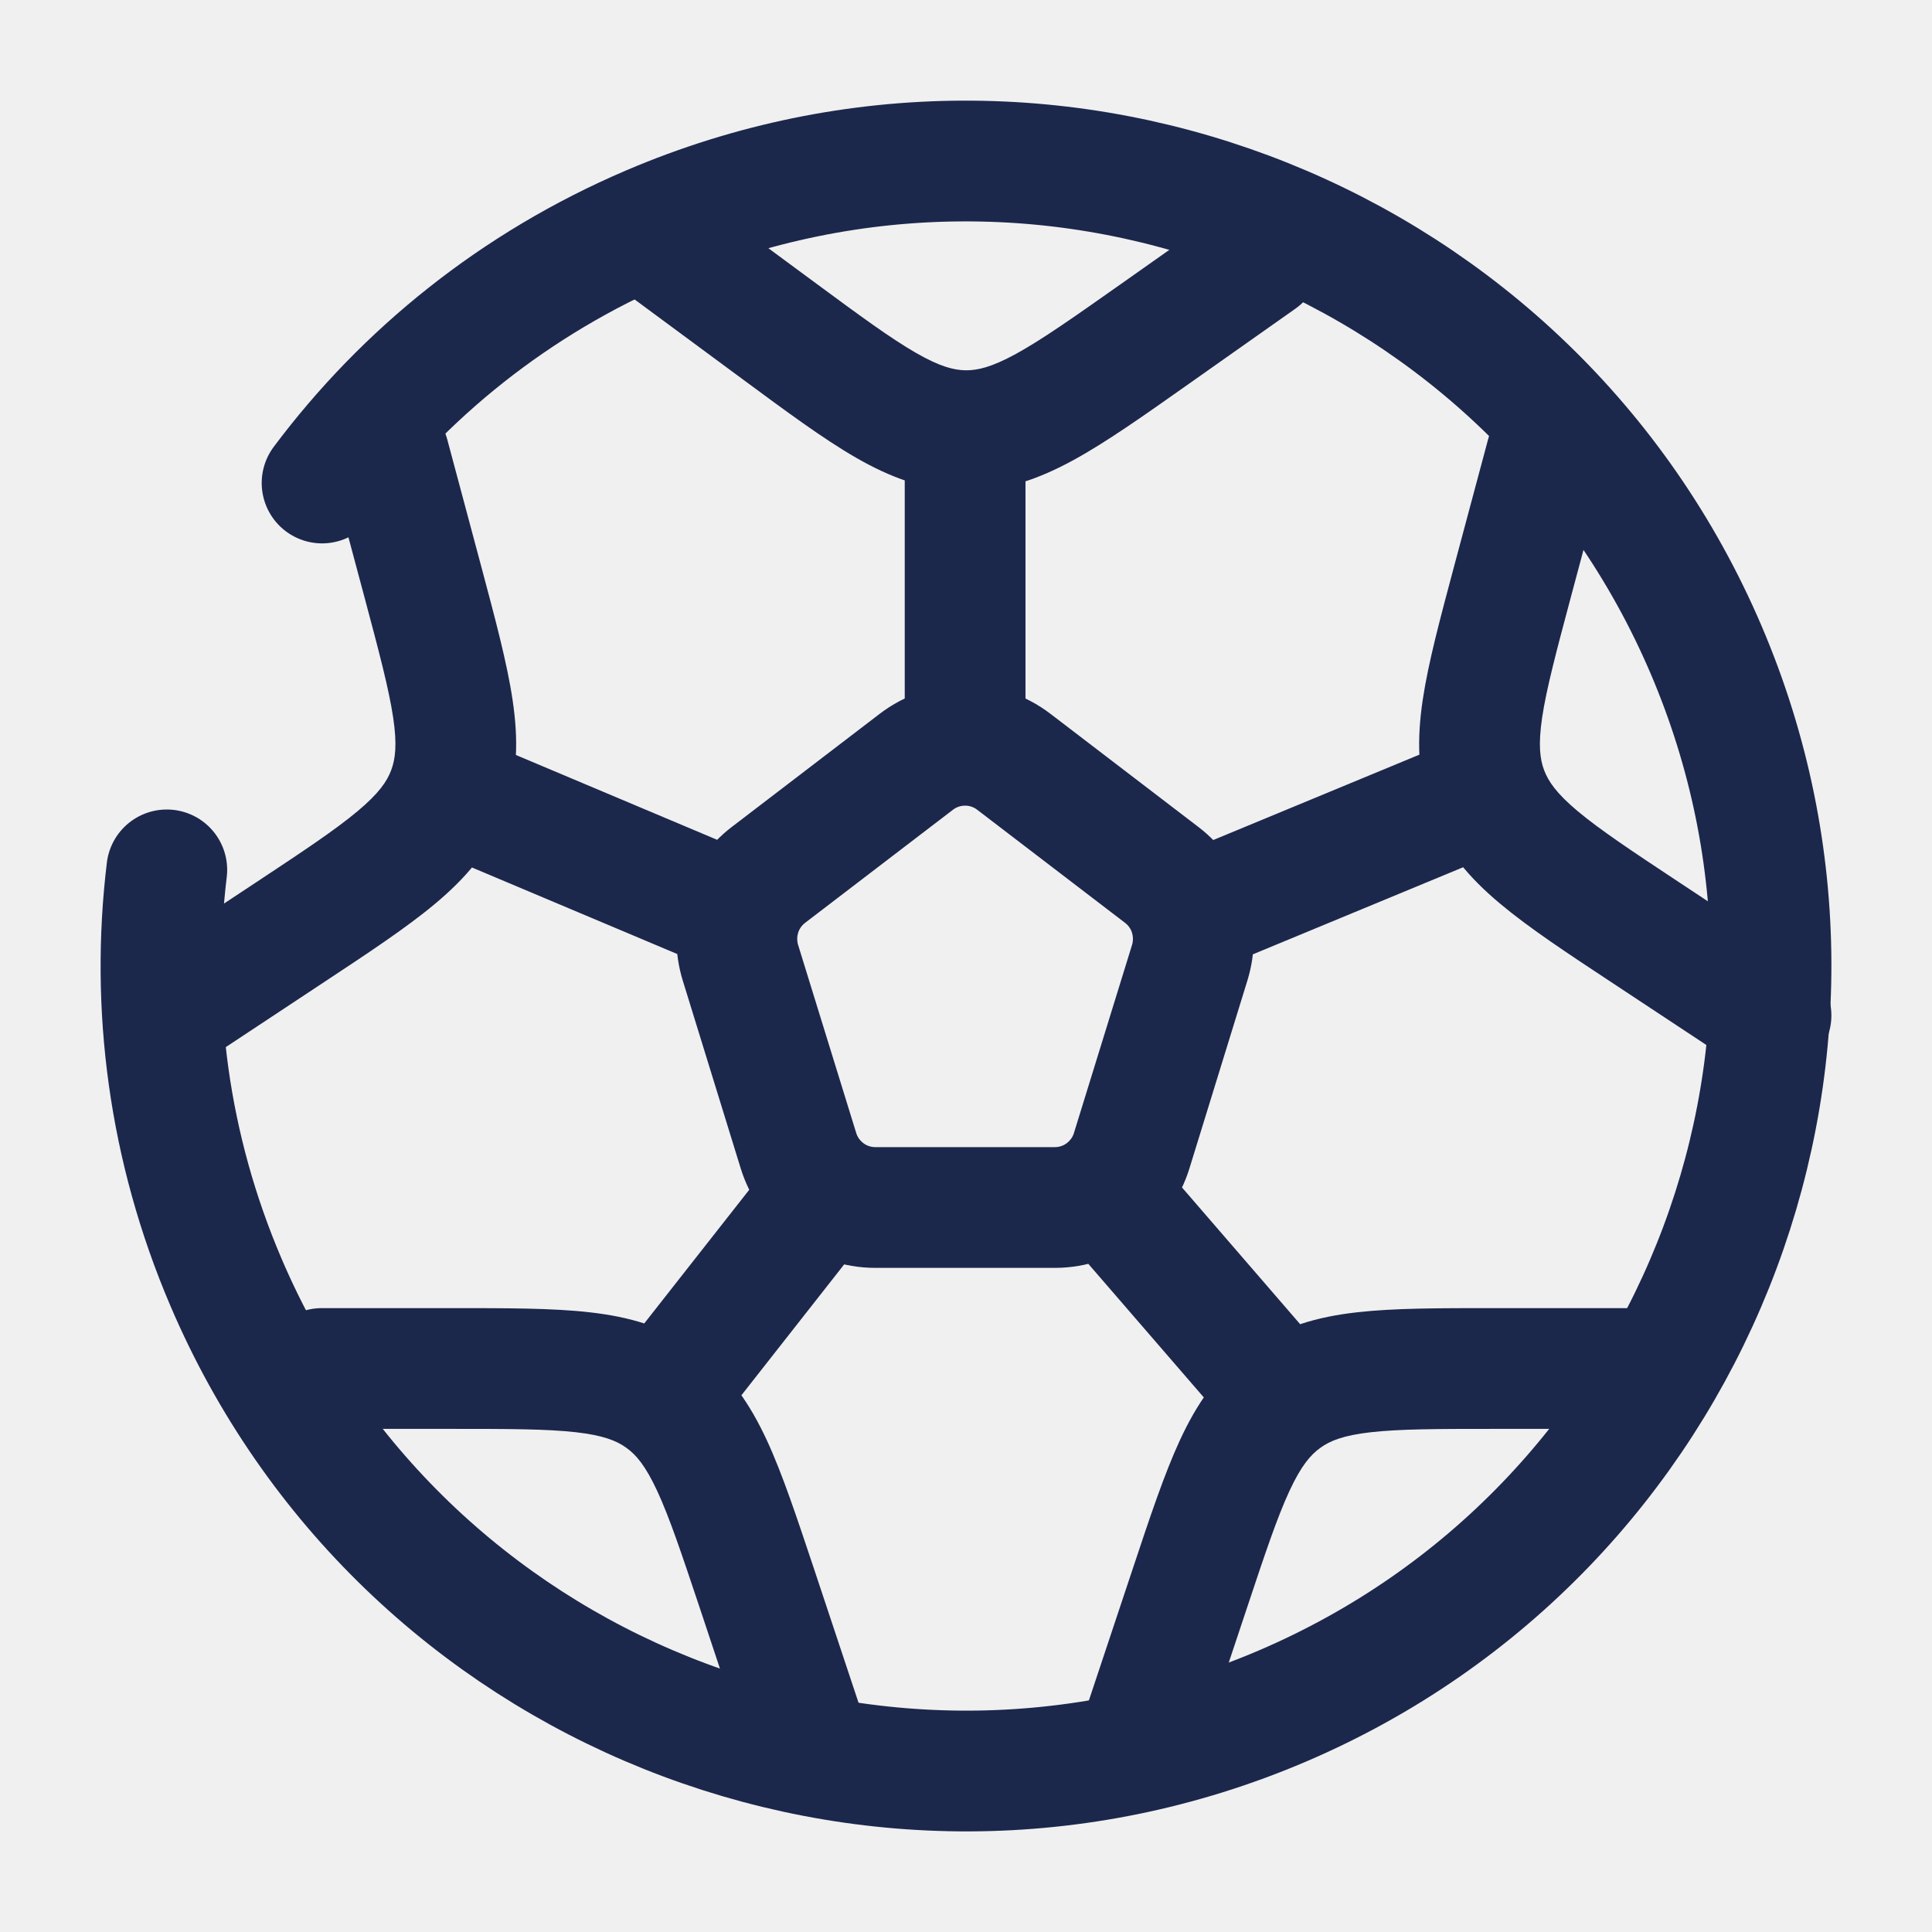
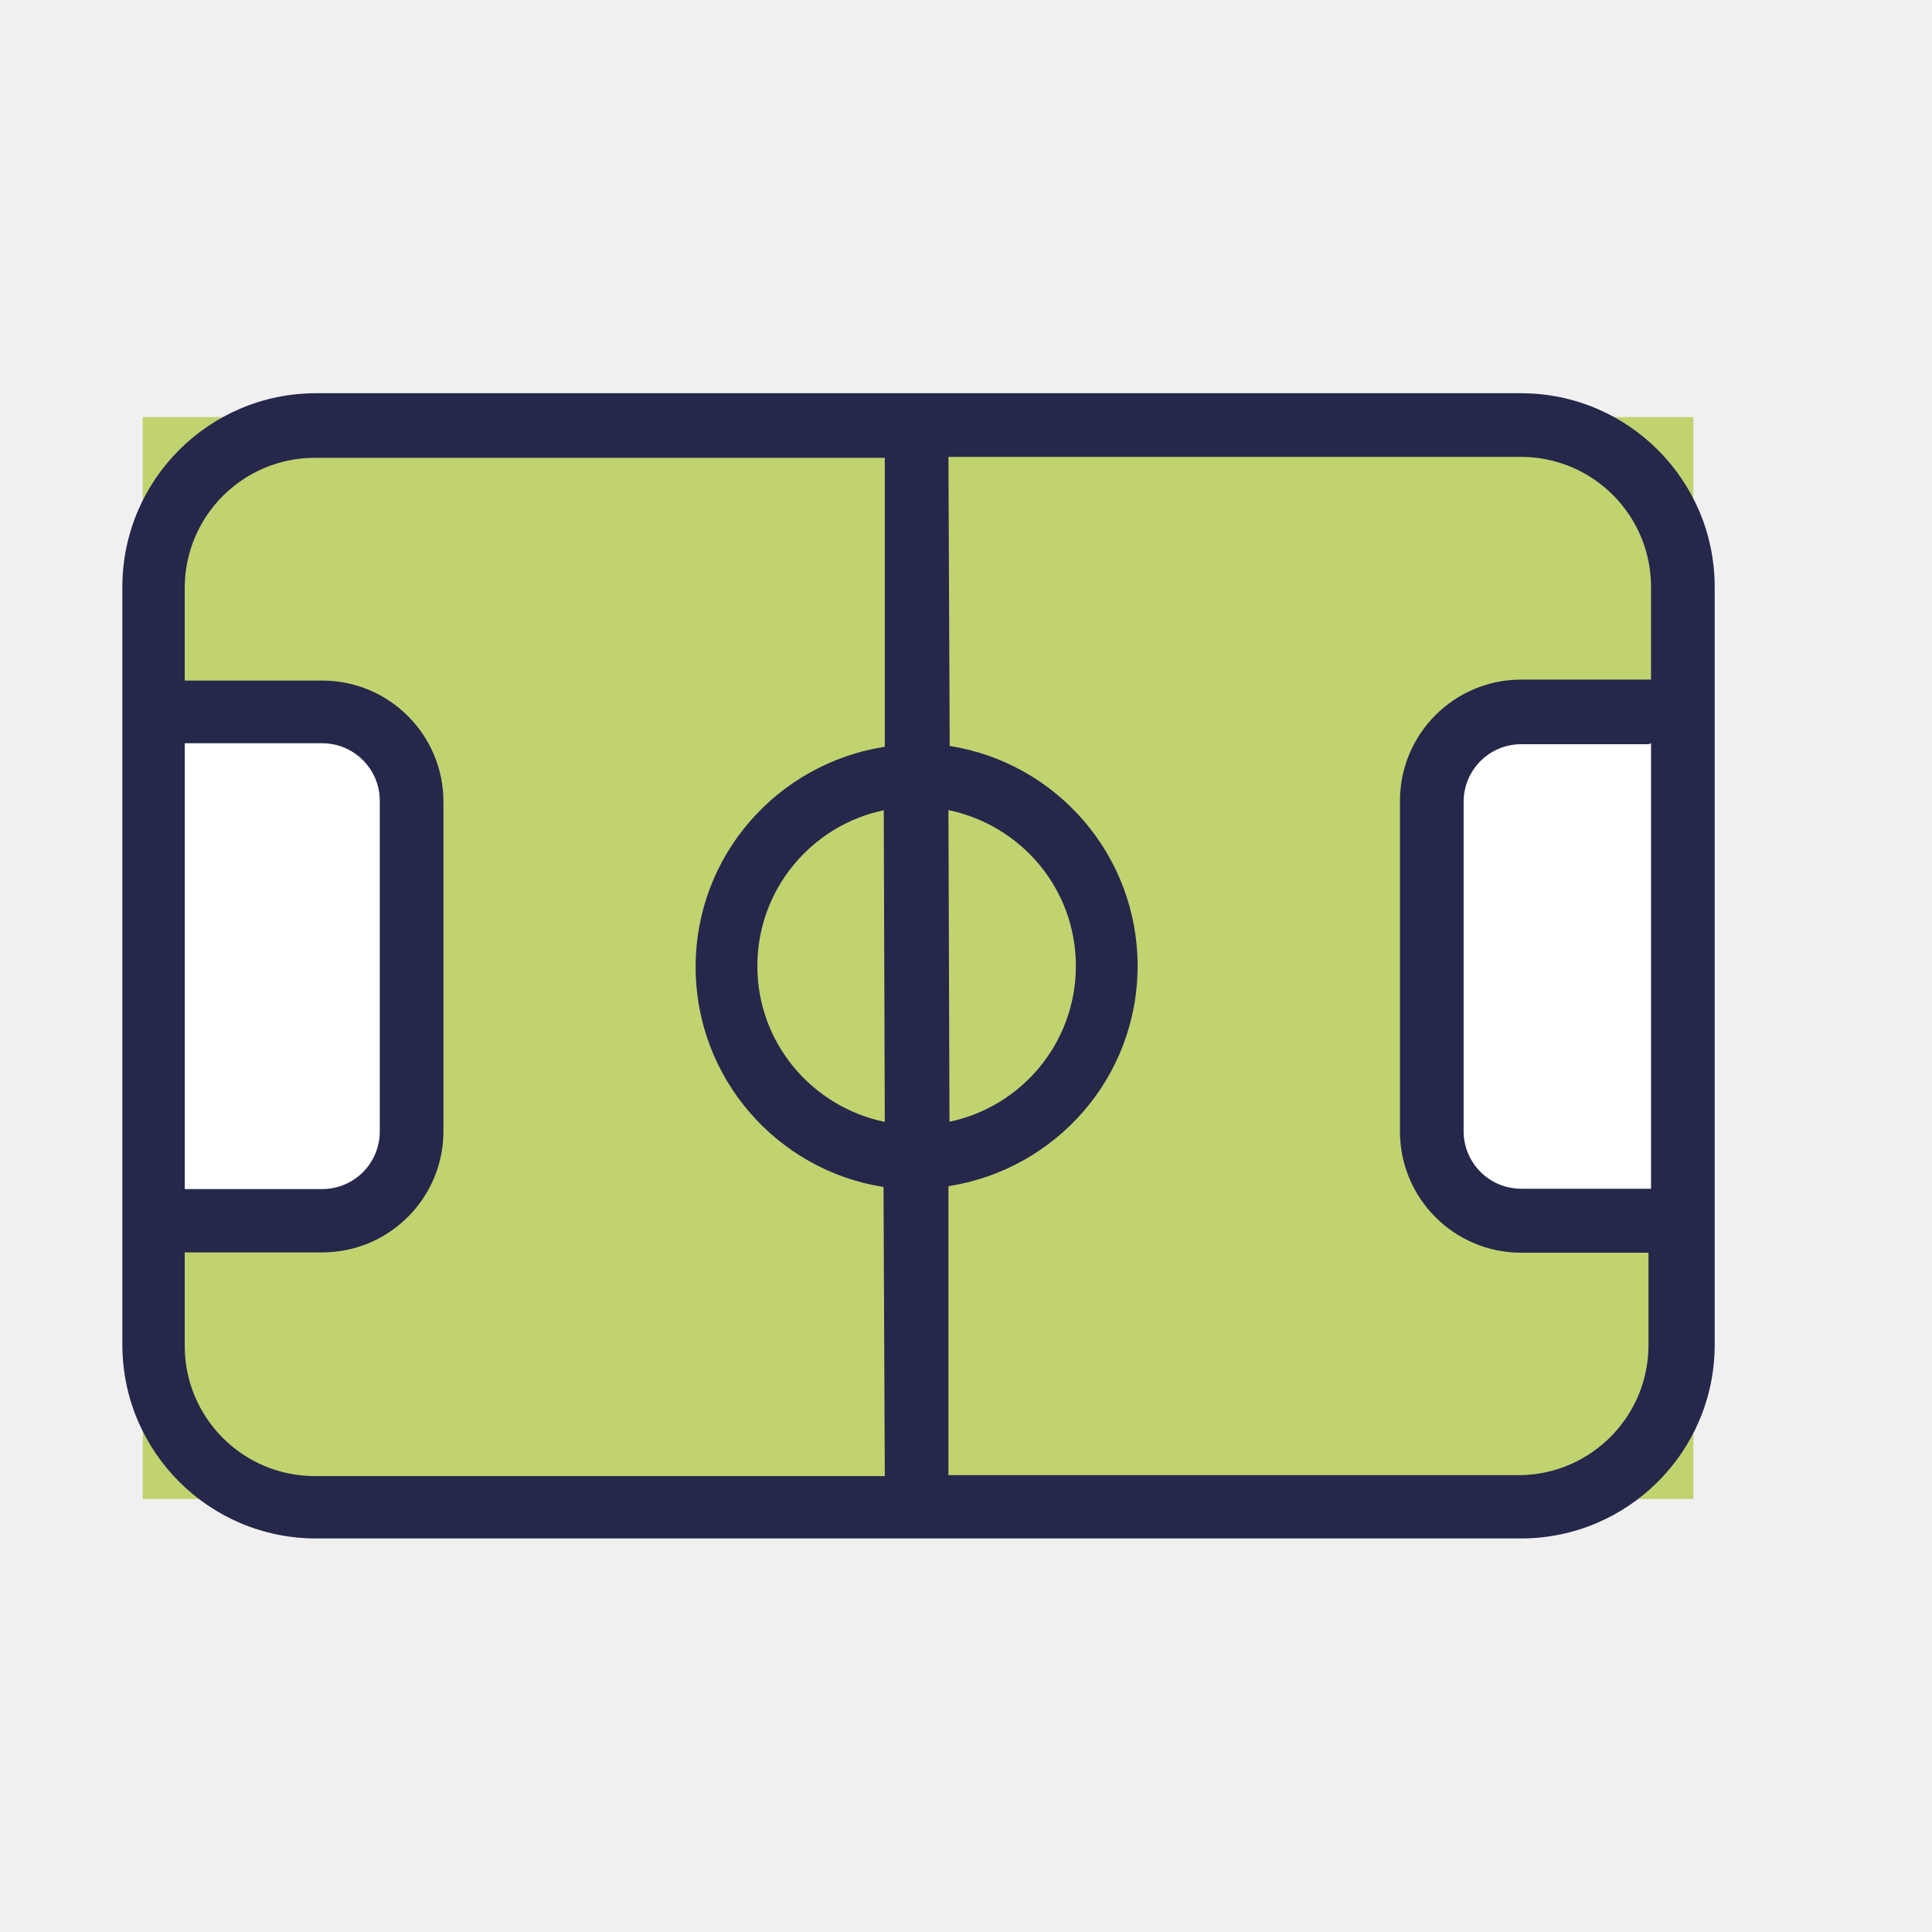
- <svg xmlns="http://www.w3.org/2000/svg" width="800px" height="800px" viewBox="0 0 24 24" fill="none">
-   <path d="M9.198 11.958L9.914 11.737L9.198 11.958ZM9.546 10.868L9.09 10.273L9.546 10.868ZM9.919 14.295L9.202 14.516L9.919 14.295ZM14.058 14.295L13.341 14.074L14.058 14.295ZM14.431 10.868L13.976 11.464V11.464L14.431 10.868ZM14.779 11.958L15.496 12.179L14.779 11.958ZM12.595 9.464L13.05 8.868L12.595 9.464ZM11.382 9.464L11.838 10.059L11.382 9.464ZM20.185 17.75C20.599 17.75 20.935 17.414 20.935 17C20.935 16.586 20.599 16.25 20.185 16.25V17.75ZM14.779 19.735L14.068 19.498L14.779 19.735ZM13.48 21.263C13.349 21.656 13.562 22.081 13.955 22.212C14.348 22.342 14.773 22.13 14.903 21.737L13.48 21.263ZM3.998 16.25C3.584 16.25 3.248 16.586 3.248 17C3.248 17.414 3.584 17.75 3.998 17.75V16.25ZM9.403 19.735L10.115 19.498H10.115L9.403 19.735ZM9.279 21.737C9.41 22.13 9.835 22.342 10.228 22.212C10.621 22.081 10.833 21.656 10.702 21.263L9.279 21.737ZM8.221 17.378L7.782 17.986L8.221 17.378ZM5.556 5.459C5.449 5.059 5.038 4.822 4.638 4.929C4.238 5.036 4 5.447 4.107 5.847L5.556 5.459ZM5.25 7.215L4.525 7.409V7.409L5.25 7.215ZM3.592 11.588L3.178 10.963H3.178L3.592 11.588ZM1.627 11.988C1.282 12.216 1.187 12.682 1.415 13.027C1.644 13.373 2.109 13.468 2.455 13.239L1.627 11.988ZM19.934 5.847C20.041 5.447 19.804 5.036 19.403 4.929C19.003 4.822 18.592 5.059 18.485 5.46L19.934 5.847ZM18.791 7.215L18.067 7.021L18.791 7.215ZM20.449 11.589L20.036 12.214L20.449 11.589ZM21.587 13.239C21.932 13.468 22.397 13.373 22.626 13.027C22.854 12.682 22.759 12.216 22.414 11.988L21.587 13.239ZM16.09 3.836C16.429 3.598 16.51 3.13 16.271 2.791C16.032 2.453 15.564 2.372 15.226 2.61L16.09 3.836ZM14.338 4.155L14.77 4.767V4.767L14.338 4.155ZM9.666 4.104L9.22 4.707V4.707L9.666 4.104ZM8.615 2.397C8.282 2.151 7.813 2.221 7.567 2.555C7.321 2.888 7.391 3.357 7.725 3.603L8.615 2.397ZM14.779 11.368L14.063 11.589L14.779 11.368ZM9.198 11.368L9.914 11.589L9.198 11.368ZM12.139 10.059L13.976 11.464L14.887 10.273L13.05 8.868L12.139 10.059ZM14.063 11.737L13.341 14.074L14.775 14.516L15.496 12.179L14.063 11.737ZM13.104 14.25H10.873V15.75H13.104V14.25ZM10.636 14.074L9.914 11.737L8.481 12.179L9.202 14.516L10.636 14.074ZM10.001 11.464L11.838 10.059L10.927 8.868L9.09 10.273L10.001 11.464ZM20.185 16.25H18.57V17.75H20.185V16.25ZM14.068 19.498L13.48 21.263L14.903 21.737L15.491 19.972L14.068 19.498ZM18.57 16.25C17.892 16.25 17.321 16.249 16.856 16.302C16.371 16.357 15.927 16.478 15.523 16.769L16.401 17.986C16.52 17.899 16.685 17.831 17.026 17.792C17.386 17.751 17.858 17.75 18.57 17.75V16.25ZM15.491 19.972C15.716 19.296 15.866 18.848 16.019 18.519C16.164 18.207 16.281 18.072 16.401 17.986L15.523 16.769C15.119 17.061 14.865 17.444 14.659 17.887C14.462 18.312 14.282 18.855 14.068 19.498L15.491 19.972ZM3.998 17.75H5.613V16.25H3.998V17.75ZM8.692 19.972L9.279 21.737L10.702 21.263L10.115 19.498L8.692 19.972ZM5.613 17.75C6.325 17.75 6.796 17.751 7.157 17.792C7.498 17.831 7.662 17.899 7.782 17.986L8.66 16.769C8.256 16.478 7.811 16.357 7.327 16.302C6.862 16.249 6.29 16.25 5.613 16.25V17.75ZM10.115 19.498C9.9 18.855 9.721 18.312 9.524 17.887C9.318 17.445 9.063 17.061 8.66 16.769L7.782 17.986C7.902 18.072 8.018 18.207 8.163 18.519C8.316 18.848 8.466 19.296 8.692 19.972L10.115 19.498ZM4.107 5.847L4.525 7.409L5.974 7.021L5.556 5.459L4.107 5.847ZM3.178 10.963L1.627 11.988L2.455 13.239L4.005 12.214L3.178 10.963ZM4.525 7.409C4.709 8.098 4.83 8.554 4.884 8.913C4.935 9.254 4.911 9.431 4.859 9.569L6.262 10.101C6.438 9.635 6.439 9.175 6.367 8.692C6.298 8.229 6.149 7.677 5.974 7.021L4.525 7.409ZM4.005 12.214C4.571 11.84 5.048 11.526 5.407 11.225C5.781 10.912 6.085 10.566 6.262 10.101L4.859 9.569C4.807 9.707 4.707 9.855 4.443 10.076C4.165 10.309 3.772 10.57 3.178 10.963L4.005 12.214ZM18.485 5.46L18.067 7.021L19.516 7.409L19.934 5.847L18.485 5.46ZM20.036 12.214L21.587 13.239L22.414 11.988L20.863 10.963L20.036 12.214ZM18.067 7.021C17.892 7.677 17.743 8.229 17.674 8.692C17.602 9.175 17.603 9.636 17.779 10.101L19.182 9.569C19.13 9.431 19.107 9.254 19.157 8.913C19.211 8.554 19.332 8.098 19.516 7.409L18.067 7.021ZM20.863 10.963C20.269 10.57 19.876 10.309 19.598 10.076C19.334 9.855 19.235 9.707 19.182 9.569L17.779 10.101C17.956 10.566 18.26 10.912 18.634 11.225C18.993 11.526 19.47 11.841 20.036 12.214L20.863 10.963ZM15.226 2.61L13.905 3.542L14.77 4.767L16.09 3.836L15.226 2.61ZM10.111 3.501L8.615 2.397L7.725 3.603L9.22 4.707L10.111 3.501ZM13.905 3.542C13.323 3.952 12.937 4.223 12.619 4.397C12.317 4.562 12.144 4.601 11.997 4.6L11.98 6.1C12.478 6.105 12.911 5.947 13.339 5.713C13.75 5.488 14.216 5.158 14.77 4.767L13.905 3.542ZM9.22 4.707C9.766 5.11 10.225 5.45 10.631 5.684C11.053 5.927 11.483 6.094 11.98 6.1L11.997 4.6C11.849 4.598 11.677 4.555 11.379 4.384C11.064 4.203 10.684 3.924 10.111 3.501L9.22 4.707ZM13.976 11.464C14.018 11.496 14.048 11.54 14.063 11.589L15.496 11.146C15.391 10.807 15.183 10.499 14.887 10.273L13.976 11.464ZM14.063 11.589C14.077 11.636 14.078 11.688 14.063 11.737L15.496 12.179C15.602 11.835 15.598 11.475 15.496 11.146L14.063 11.589ZM18.194 9.142L14.492 10.675L15.066 12.061L18.768 10.528L18.194 9.142ZM13.05 8.868C12.737 8.628 12.362 8.508 11.989 8.508V10.008C12.042 10.008 12.095 10.025 12.139 10.059L13.05 8.868ZM11.989 8.508C11.615 8.508 11.24 8.628 10.927 8.868L11.838 10.059C11.882 10.025 11.935 10.008 11.989 10.008V8.508ZM12.739 9.258V5.35H11.239V9.258H12.739ZM13.341 14.074C13.326 14.124 13.296 14.166 13.257 14.197L14.185 15.375C14.457 15.161 14.667 14.865 14.775 14.516L13.341 14.074ZM13.257 14.197C13.214 14.231 13.161 14.25 13.104 14.25V15.75C13.506 15.75 13.885 15.612 14.185 15.375L13.257 14.197ZM16.529 16.887L14.289 14.295L13.154 15.277L15.394 17.868L16.529 16.887ZM10.873 14.25C10.816 14.25 10.763 14.231 10.72 14.197L9.792 15.375C10.092 15.612 10.471 15.75 10.873 15.75V14.25ZM10.72 14.197C10.681 14.166 10.651 14.124 10.636 14.074L9.202 14.516C9.31 14.865 9.519 15.161 9.792 15.375L10.72 14.197ZM8.811 17.841L10.846 15.249L9.666 14.323L7.631 16.914L8.811 17.841ZM9.914 11.737C9.899 11.688 9.9 11.636 9.914 11.589L8.481 11.146C8.38 11.475 8.375 11.835 8.481 12.179L9.914 11.737ZM9.914 11.589C9.929 11.54 9.959 11.496 10.001 11.464L9.09 10.273C8.794 10.499 8.586 10.807 8.481 11.146L9.914 11.589ZM9.489 10.677L5.852 9.144L5.269 10.526L8.906 12.059L9.489 10.677Z" fill="#1C274C" />
-   <path d="M4.001 6C5.019 4.64 6.398 3.522 8.072 2.807C13.149 0.637 19.024 2.995 21.194 8.072C23.363 13.149 21.005 19.024 15.928 21.194C10.851 23.363 4.976 21.005 2.807 15.928C2.091 14.253 1.868 12.492 2.072 10.806" stroke="#1C274C" stroke-width="1.5" stroke-linecap="round" />
+ <svg xmlns="http://www.w3.org/2000/svg" width="800px" height="800px" viewBox="0 -199.5 1423 1423" class="icon" version="1.1">
+   <path d="M105.124 107.703h1142.109v796.875h-1142.109v-796.875z" fill="#C0D36F" />
+   <path d="M1069.108 336.219h157.266v353.672h-157.266zM128.562 336.219h157.266v353.672h-157.266z" fill="#FFFFFF" />
+   <path d="M1120.438 90.125h-887.813c-78.646 0.133-142.367 63.853-142.5 142.488v558.528c0.133 78.647 63.853 142.367 142.488 142.5h887.826c78.646-0.133 142.367-63.853 142.5-142.488v-558.293c0 0 0 0 0 0 0-78.747-63.771-142.601-142.488-142.733zM651.688 626.844c-53.93-11.239-93.867-58.377-93.867-114.844s39.938-103.605 93.106-114.711l0.761 229.554zM698.563 397.156c53.93 11.239 93.867 58.377 93.867 114.844s-39.938 103.605-93.106 114.711l-0.761-229.554zM136.062 347.937h101.25c0 0 0 0 0 0 23.429 0 42.421 18.992 42.421 42.421v243.516c0 0 0 0 0 0 0 23.429-18.992 42.421-42.421 42.421 0 0 0 0 0 0h-101.25v-328.125zM136.062 791.375v-68.438h101.25c49.317 0 89.297-39.98 89.297-89.297v-242.578c0-49.317-39.98-89.297-89.297-89.297 0 0 0 0 0 0h-101.25v-68.438c0.133-52.759 42.867-95.492 95.613-95.625h420.011v212.813c-79.347 12.438-139.329 80.308-139.329 162.188 0 81.879 59.982 149.75 138.403 162.068l0.927 212.932h-419.063c-0.209 0.002-0.457 0.003-0.705 0.003-52.942 0-95.859-42.918-95.859-95.859 0-0.165 0.001-0.331 0.002-0.497zM1120.438 887h-421.875v-212.813c79.347-12.438 139.329-80.308 139.329-162.188 0-81.879-59.982-149.75-138.403-162.068l-0.927-212.932h421.875c52.759 0.133 95.492 42.866 95.625 95.613v68.45h-95.625c0 0 0 0 0 0-49.317 0-89.297 39.98-89.297 89.297v243.516c0 49.317 39.979 89.297 89.297 89.297 0 0 0 0 0 0h93.75v68.438c-0.249 52.012-41.883 94.217-93.648 95.39zM1216.063 347.937v328.125h-95.625c0 0 0 0 0 0-23.429 0-42.421-18.992-42.421-42.421 0 0 0 0 0 0v-242.578c0 0 0 0 0 0 0-23.429 18.992-42.421 42.421-42.421 0 0 0 0 0 0h93.75z" fill="#25274B" />
</svg>
